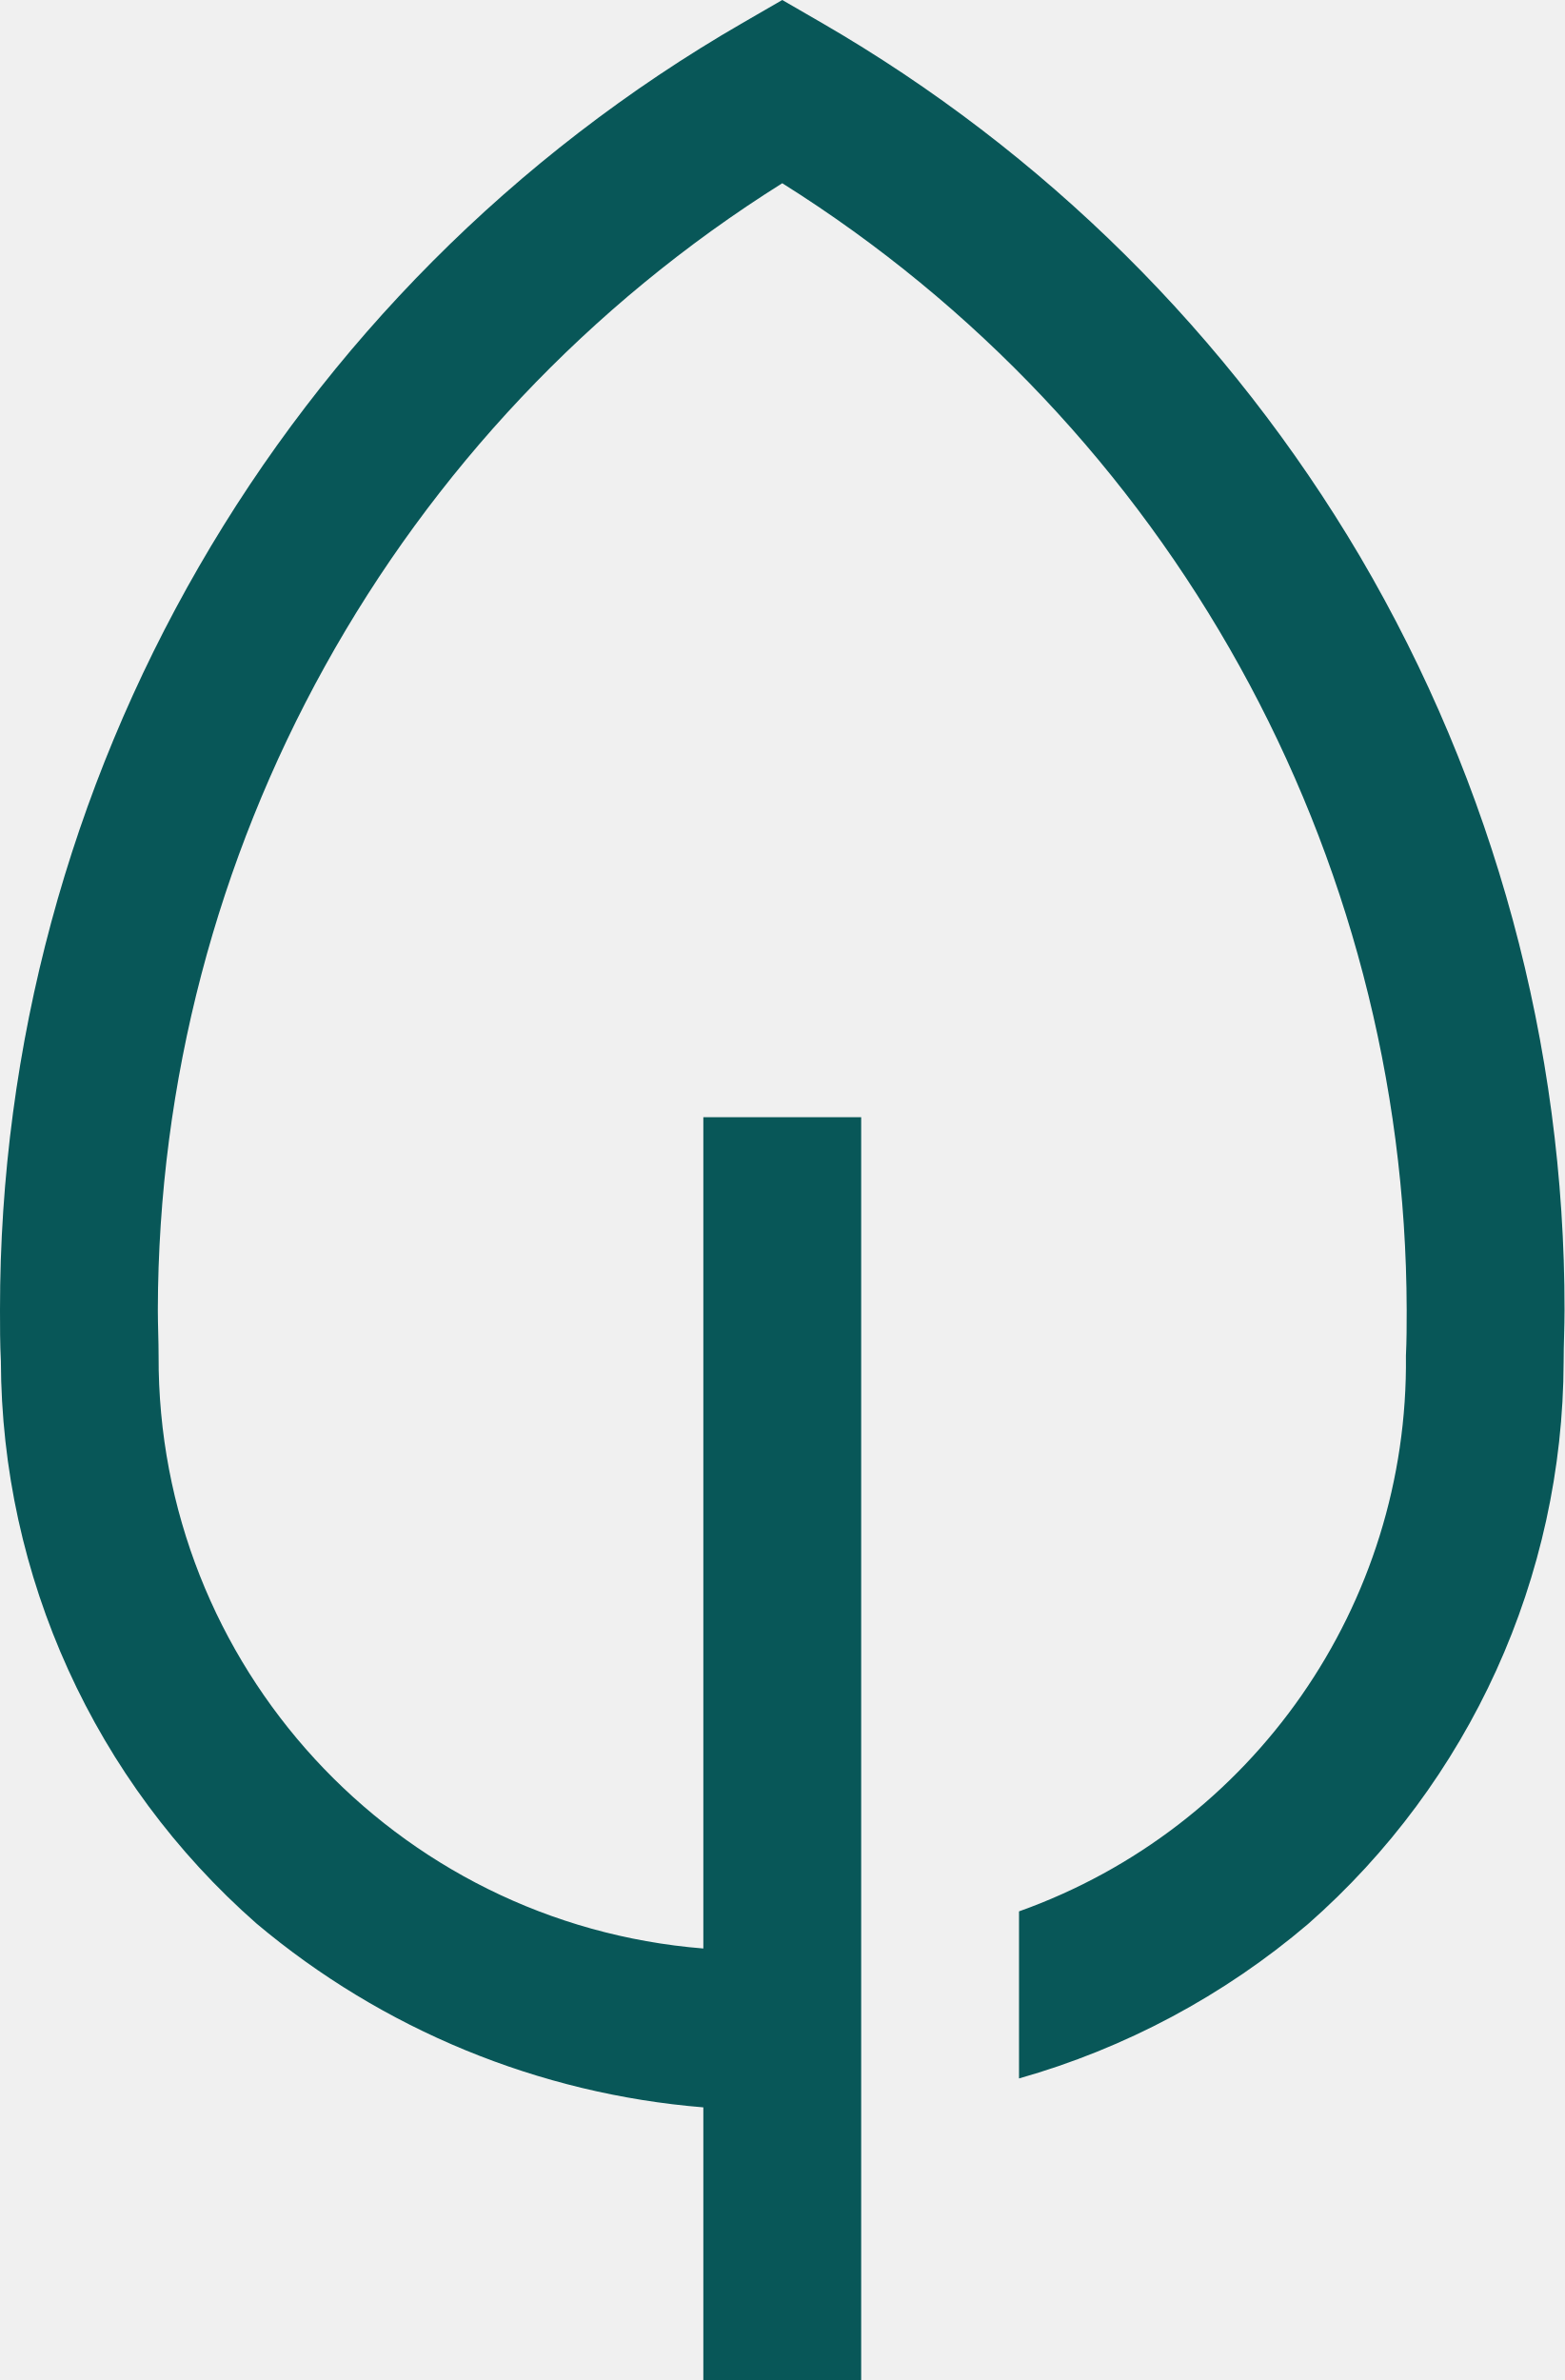
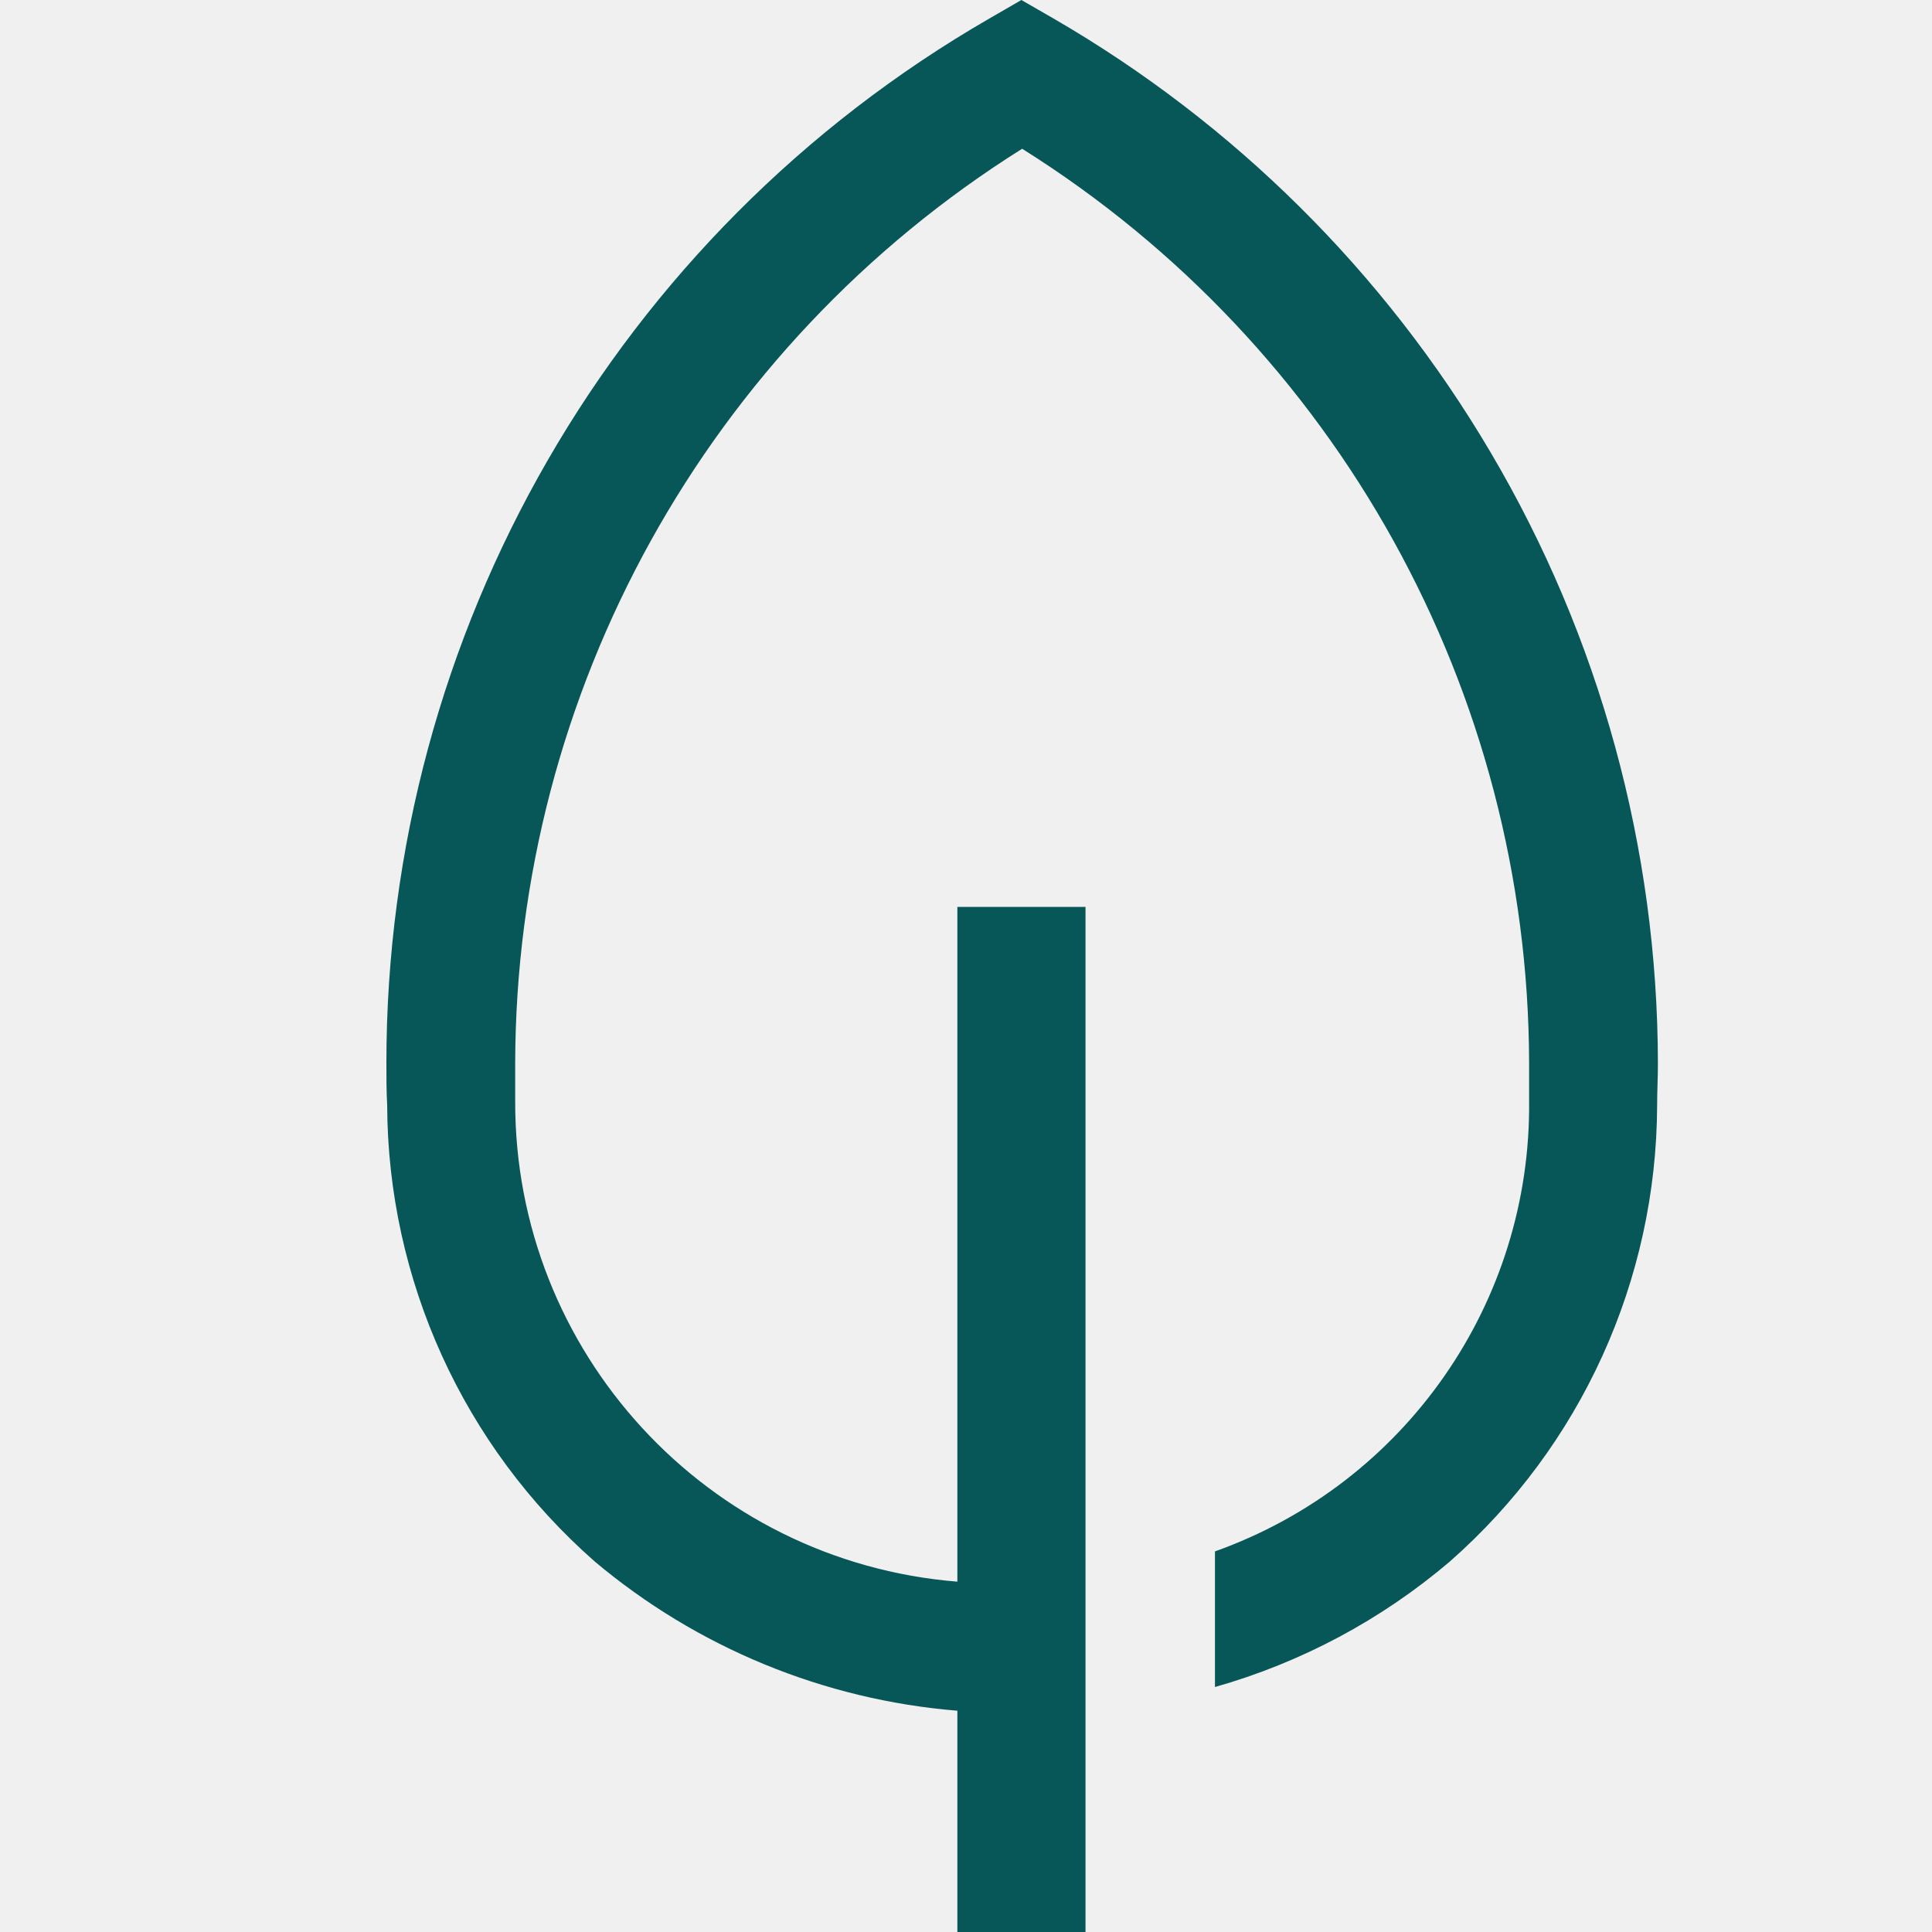
- <svg xmlns="http://www.w3.org/2000/svg" width="12.39" height="18.847" viewBox="0 0 12.39 18.847">
-   <path id="plant" d="M15.2,4.934A11.832,11.832,0,0,0,10.938.709L10.625.528l-.313.181A11.761,11.761,0,0,0,4.43,10.9c0,.135,0,.271.007.406A5.953,5.953,0,0,0,6.461,15.76,6.29,6.29,0,0,0,10,17.216v2.159h1.25v-10H10v6.583a4.69,4.69,0,0,1-4.314-4.694c0-.121-.006-.243-.006-.364a10.558,10.558,0,0,1,4.945-8.921A10.558,10.558,0,0,1,15.57,10.9c0,.12,0,.243-.006.364a4.614,4.614,0,0,1-3.064,4.4v1.323a6.1,6.1,0,0,0,2.289-1.223,5.951,5.951,0,0,0,2.024-4.454c0-.135.007-.272.007-.406A11.756,11.756,0,0,0,15.2,4.934Z" transform="translate(-4.43 -0.528)" fill="#085758" />
+ <svg xmlns="http://www.w3.org/2000/svg" width="15" height="15" viewBox="0 0 15 15">
+   <g id="plant" transform="translate(-1801 78)">
+     <rect id="Rectangle_8" data-name="Rectangle 8" width="15" height="15" transform="translate(1801 -78)" fill="#fff" opacity="0" />
+     <path id="plant-2" data-name="plant" d="M13,4.035A9.417,9.417,0,0,0,9.61.672L9.36.528,9.111.672A9.36,9.36,0,0,0,4.43,8.783c0,.107,0,.216.006.323a4.738,4.738,0,0,0,1.611,3.545A5.006,5.006,0,0,0,8.863,13.81v1.718h.995V7.569H8.863v5.239A3.733,3.733,0,0,1,5.43,9.073c0-.1,0-.193,0-.29a8.4,8.4,0,0,1,3.936-7.1,8.4,8.4,0,0,1,3.936,7.1c0,.1,0,.193,0,.29a3.672,3.672,0,0,1-2.439,3.5v1.053a4.856,4.856,0,0,0,1.822-.973,4.736,4.736,0,0,0,1.611-3.545c0-.107.006-.216.006-.323A9.356,9.356,0,0,0,13,4.035Z" transform="translate(1799.57 -78.528)" fill="#085758" />
+   </g>
</svg>
